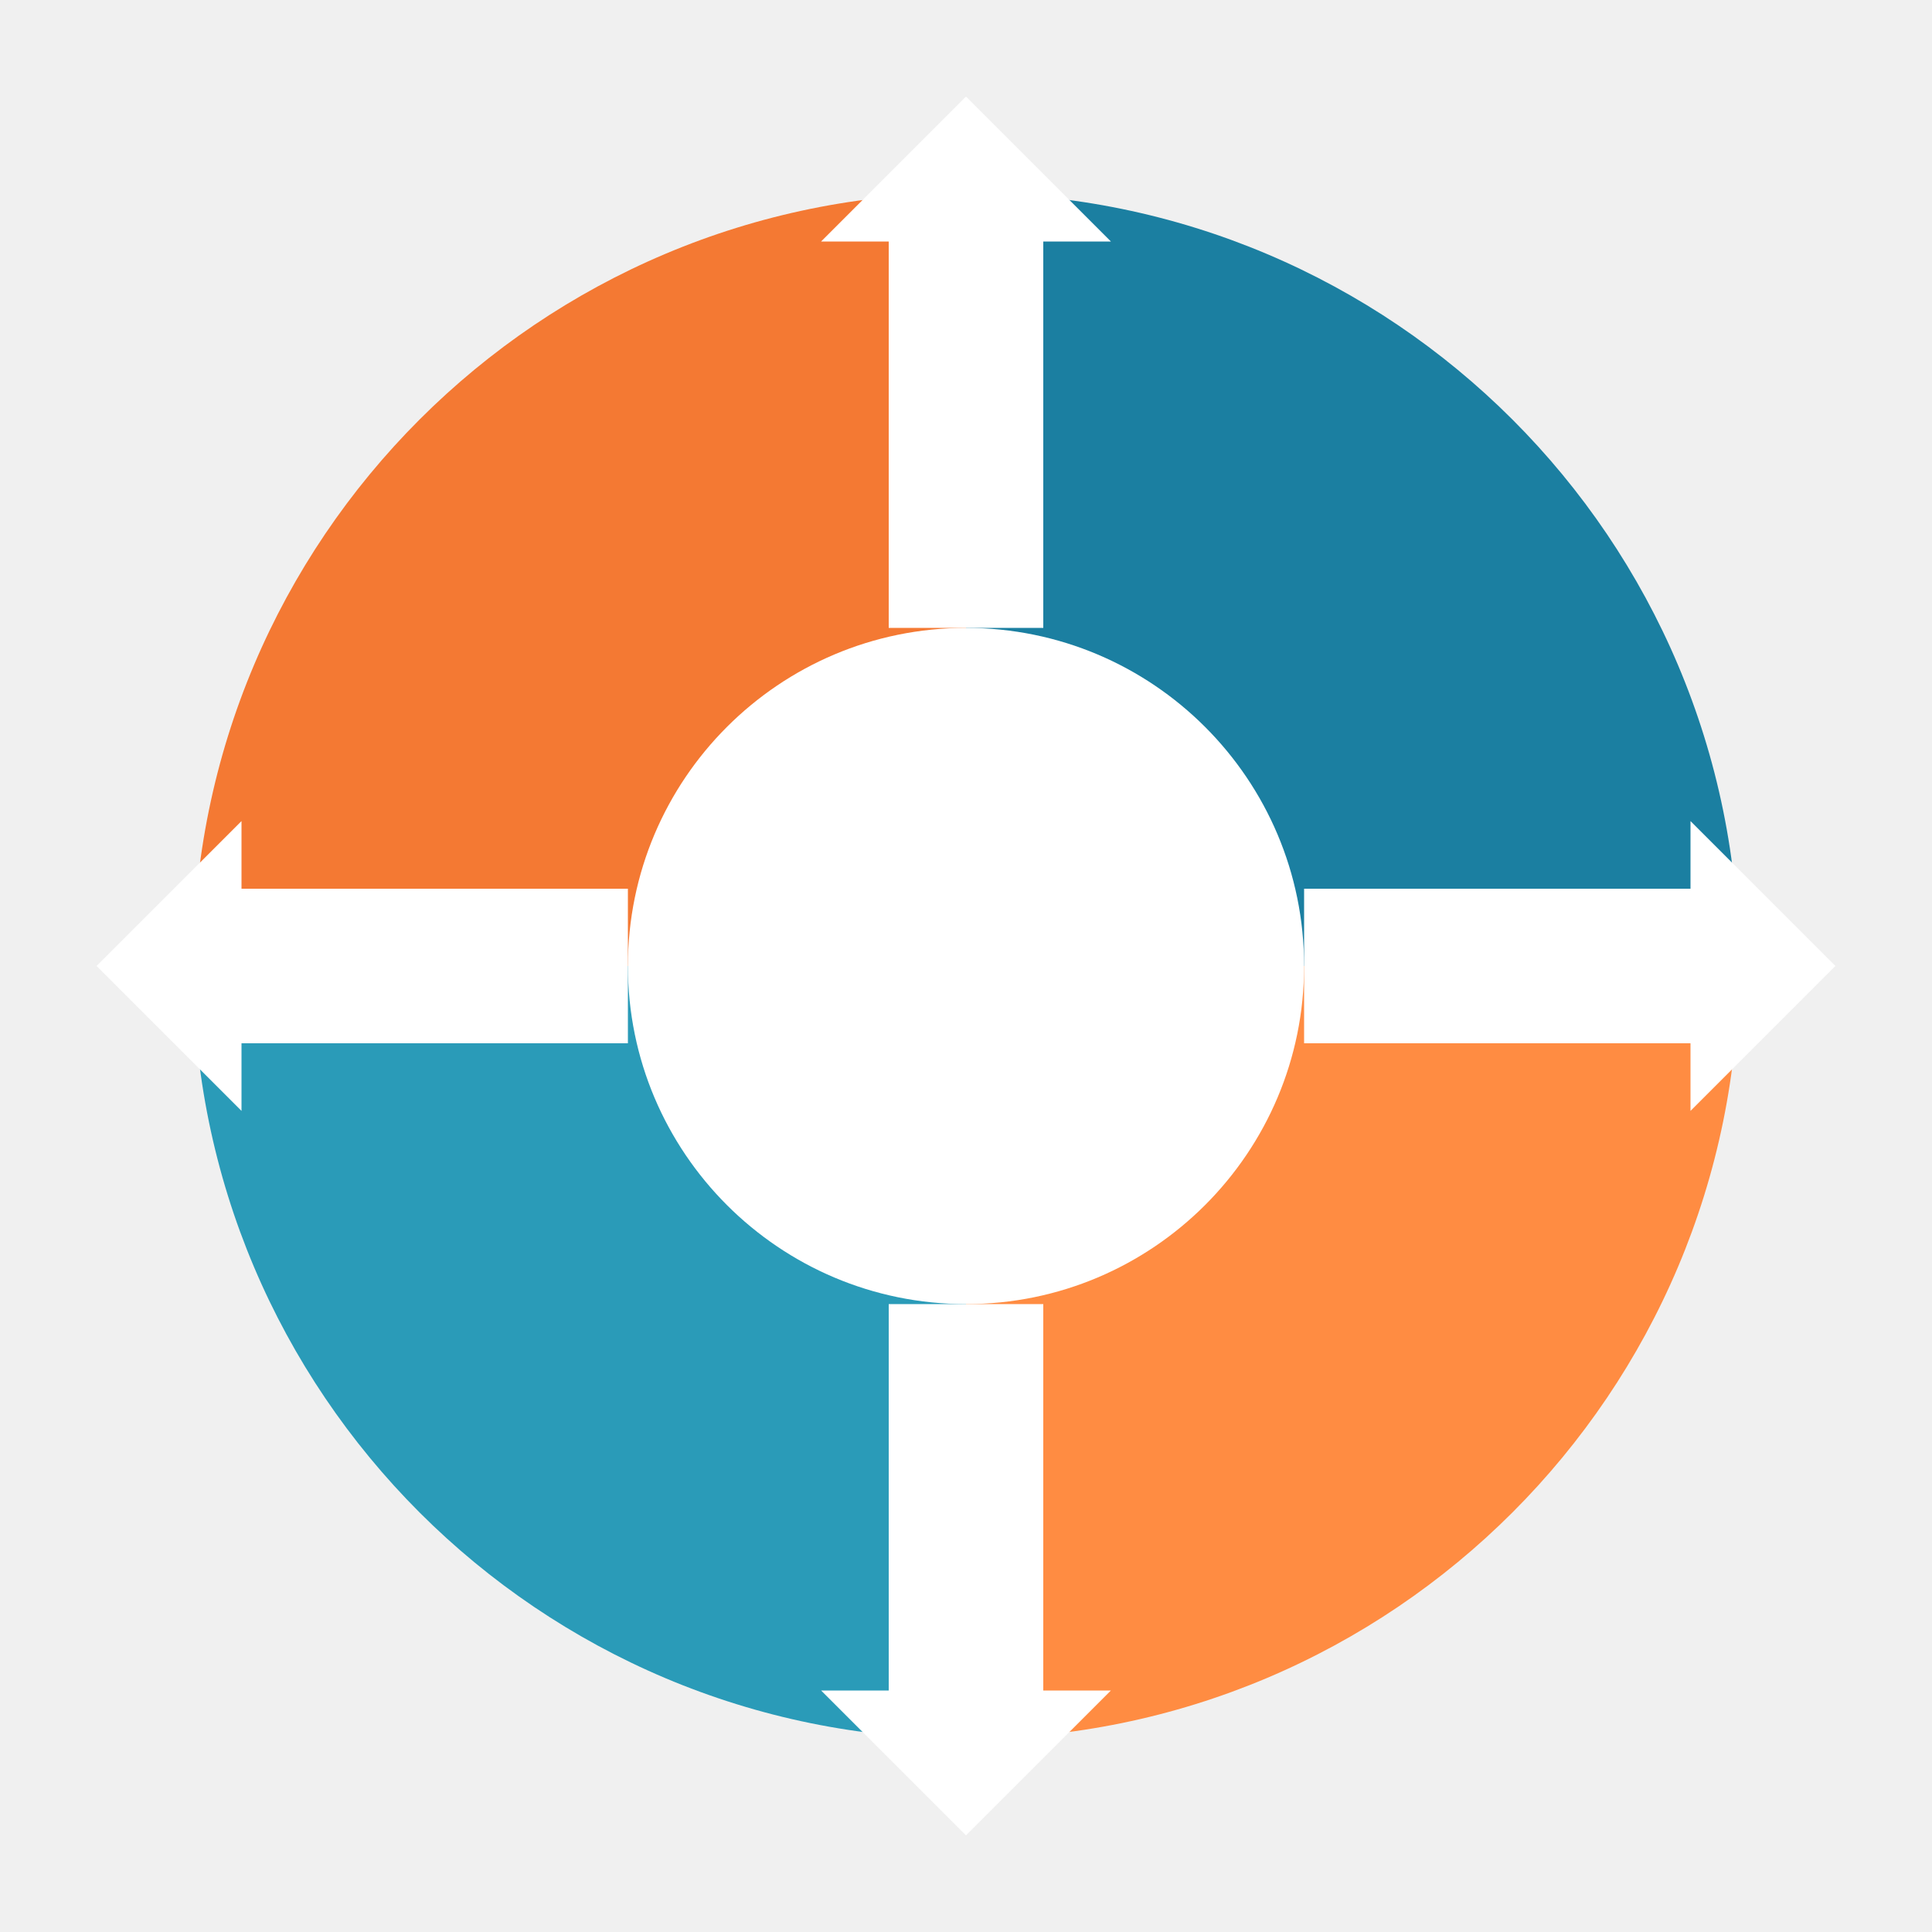
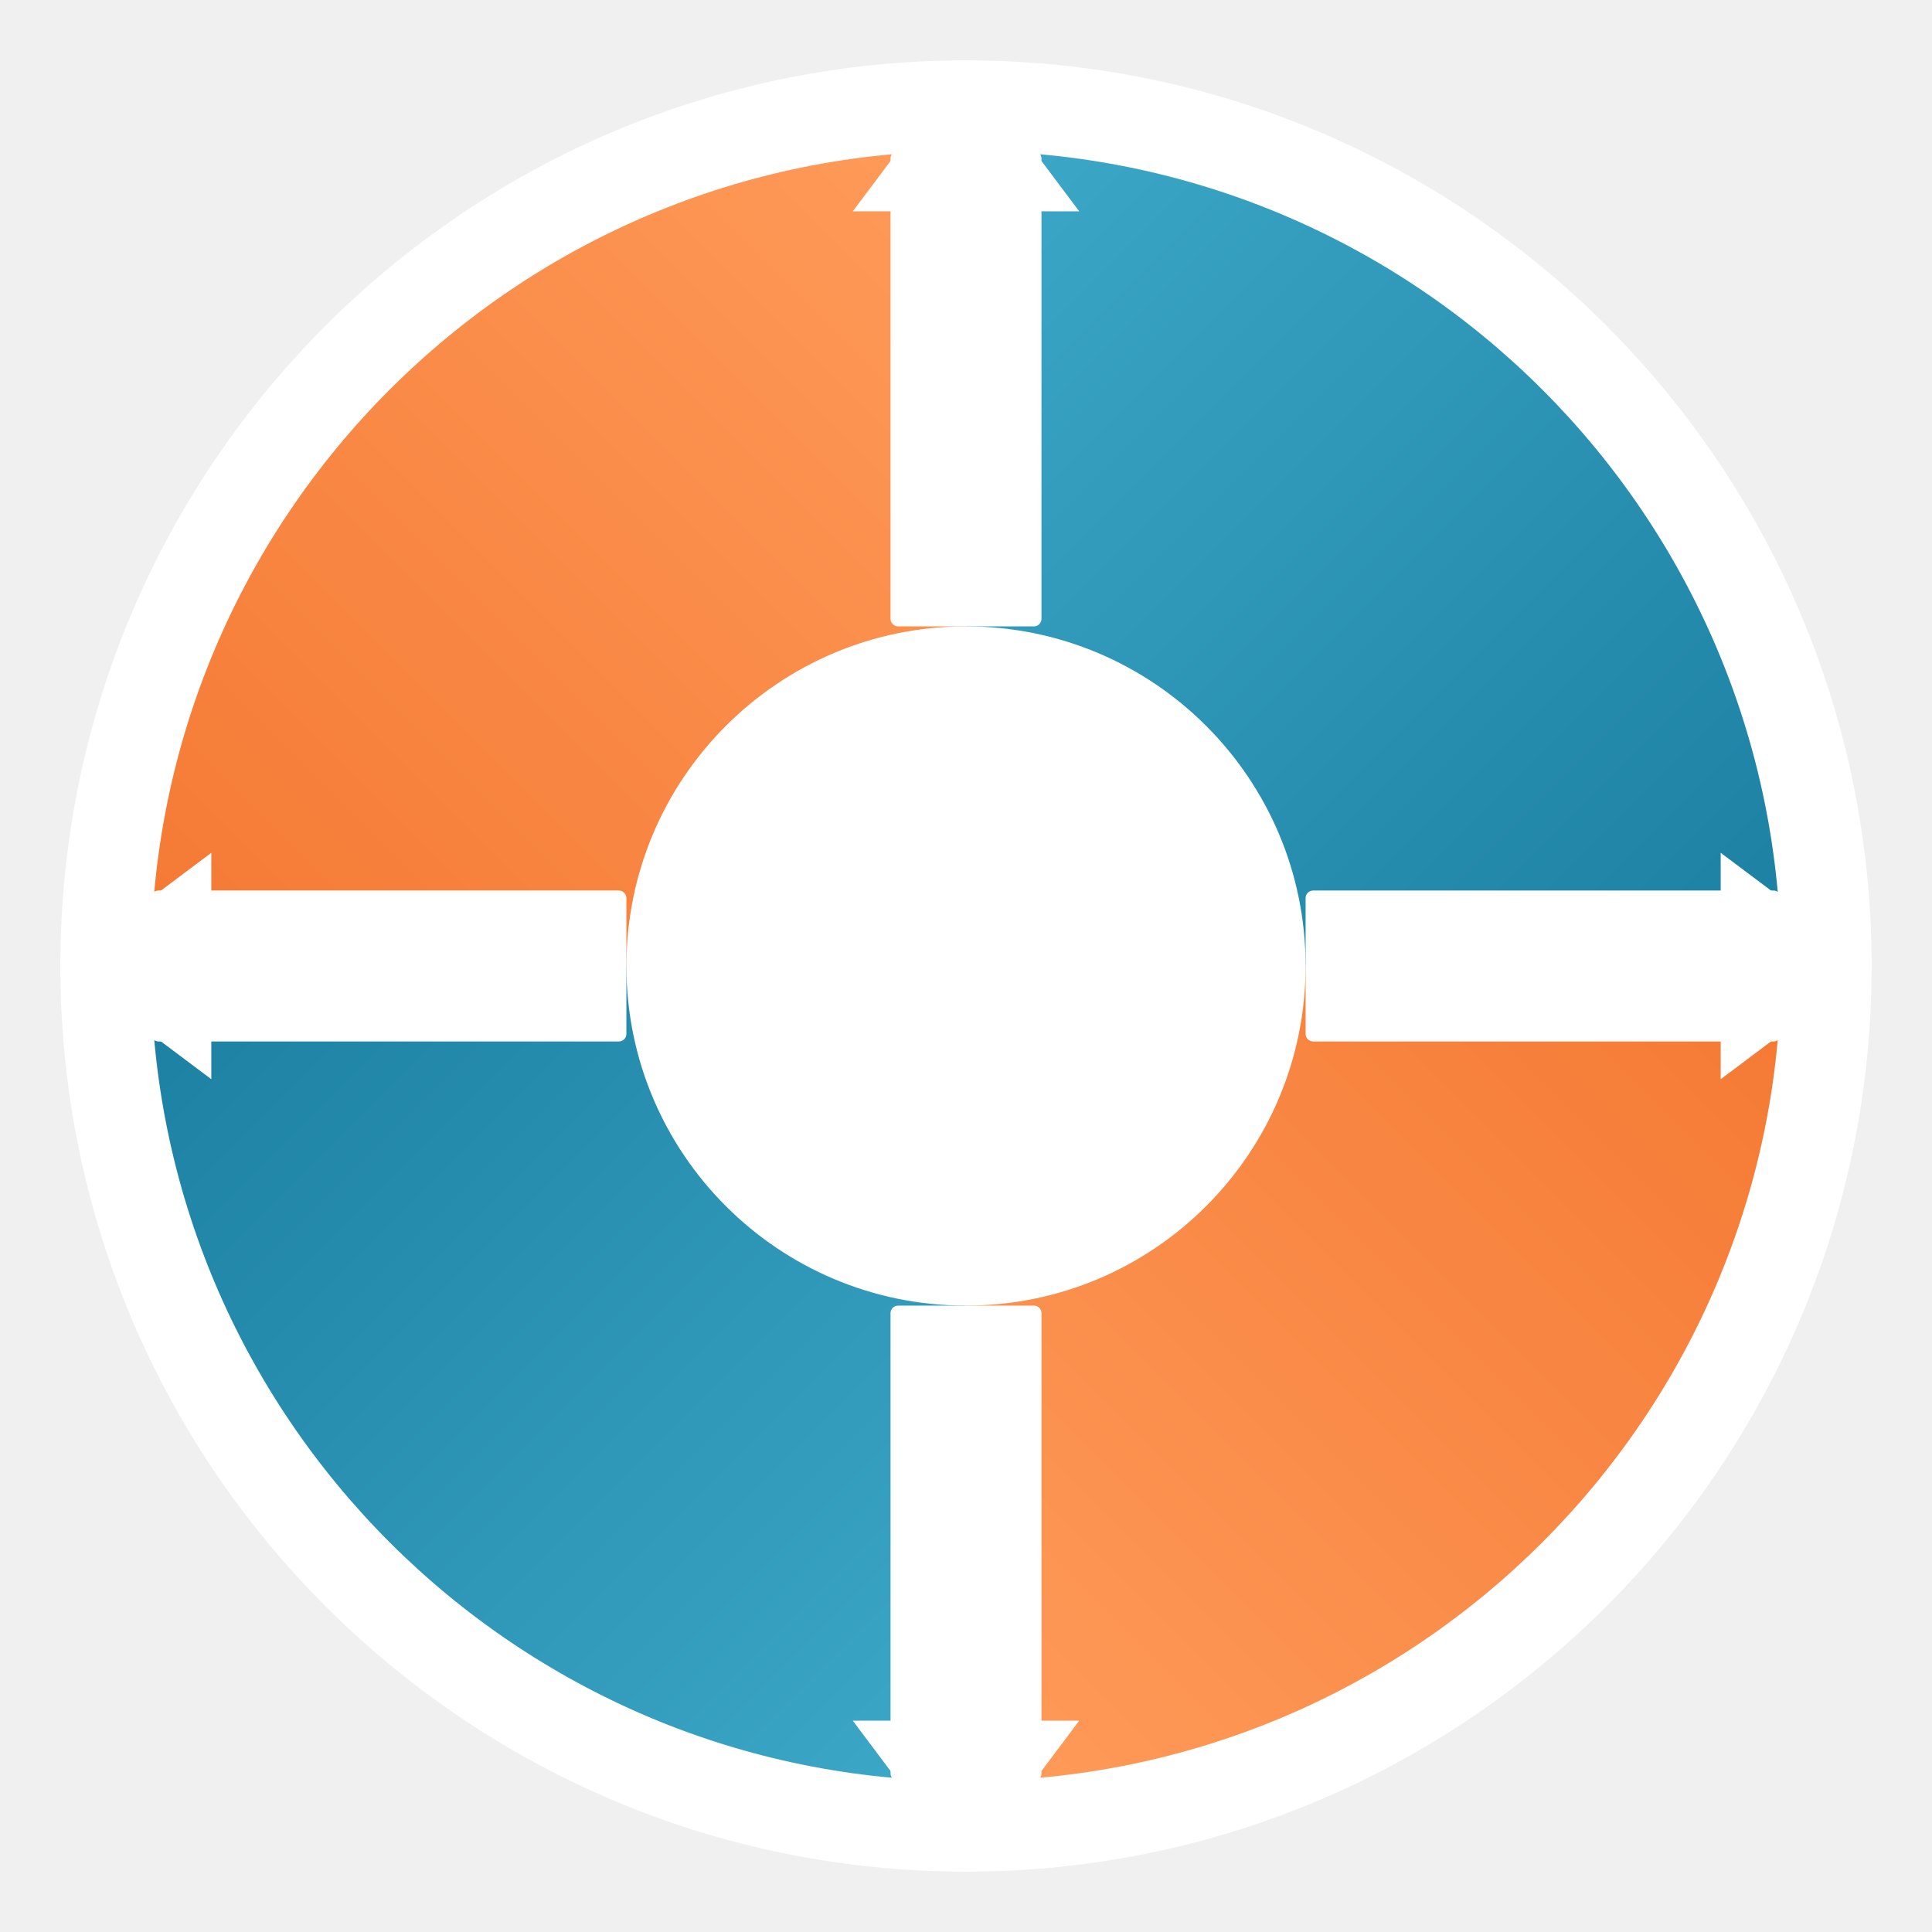
- <svg xmlns="http://www.w3.org/2000/svg" width="200" height="200" viewBox="0 0 200 200" fill="none">
-   <path d="M 100 100 L 100 20 A 80 80 0 0 1 180 100 Z" fill="#1B7FA1" />
-   <path d="M 100 100 L 100 20 A 80 80 0 0 0 20 100 Z" fill="#F47933" />
-   <path d="M 100 100 L 100 180 A 80 80 0 0 1 20 100 Z" fill="#2A9BB8" />
-   <path d="M 100 100 L 100 180 A 80 80 0 0 0 180 100 Z" fill="#FF8C42" />
-   <circle cx="100" cy="100" r="35" fill="white" />
-   <rect x="92" y="20" width="16" height="45" fill="white" />
-   <rect x="135" y="92" width="45" height="16" fill="white" />
-   <rect x="92" y="135" width="16" height="45" fill="white" />
-   <rect x="20" y="92" width="45" height="16" fill="white" />
-   <polygon points="100,10 115,25 85,25" fill="white" />
-   <polygon points="190,100 175,85 175,115" fill="white" />
-   <polygon points="100,190 85,175 115,175" fill="white" />
-   <polygon points="10,100 25,115 25,85" fill="white" />
+ <svg xmlns="http://www.w3.org/2000/svg" width="512" height="512" viewBox="0 0 512 512" fill="none">
+   <defs>
+     <linearGradient id="tealGradient1" x1="0%" y1="0%" x2="100%" y2="100%">
+       <stop offset="0%" style="stop-color:#3DA8C8;stop-opacity:1" />
+       <stop offset="100%" style="stop-color:#1B7FA1;stop-opacity:1" />
+     </linearGradient>
+     <linearGradient id="tealGradient2" x1="100%" y1="100%" x2="0%" y2="0%">
+       <stop offset="0%" style="stop-color:#3DA8C8;stop-opacity:1" />
+       <stop offset="100%" style="stop-color:#1B7FA1;stop-opacity:1" />
+     </linearGradient>
+     <linearGradient id="orangeGradient1" x1="100%" y1="0%" x2="0%" y2="100%">
+       <stop offset="0%" style="stop-color:#FF9B5A;stop-opacity:1" />
+       <stop offset="100%" style="stop-color:#F47933;stop-opacity:1" />
+     </linearGradient>
+     <linearGradient id="orangeGradient2" x1="0%" y1="100%" x2="100%" y2="0%">
+       <stop offset="0%" style="stop-color:#FF9B5A;stop-opacity:1" />
+       <stop offset="100%" style="stop-color:#F47933;stop-opacity:1" />
+     </linearGradient>
+   </defs>
+   <circle cx="256" cy="256" r="240" fill="white" />
+   <path d="M 256 256 L 256 40 A 216 216 0 0 1 472 256 Z" fill="url(#tealGradient1)" />
+   <path d="M 256 256 L 256 40 A 216 216 0 0 0 40 256 Z" fill="url(#orangeGradient1)" />
+   <path d="M 256 256 L 256 472 A 216 216 0 0 1 40 256 Z" fill="url(#tealGradient2)" />
+   <path d="M 256 256 L 256 472 A 216 216 0 0 0 472 256 Z" fill="url(#orangeGradient2)" />
+   <circle cx="256" cy="256" r="90" fill="white" />
+   <rect x="236" y="40" width="40" height="126" fill="white" rx="2" />
+   <rect x="346" y="236" width="126" height="40" fill="white" rx="2" />
+   <rect x="236" y="346" width="40" height="126" fill="white" rx="2" />
+   <rect x="40" y="236" width="126" height="40" fill="white" rx="2" />
+   <path d="M 256 16 L 226 56 L 286 56 Z" fill="white" />
+   <path d="M 496 256 L 456 226 L 456 286 Z" fill="white" />
+   <path d="M 256 496 L 286 456 L 226 456 Z" fill="white" />
+   <path d="M 16 256 L 56 286 L 56 226 Z" fill="white" />
</svg>
